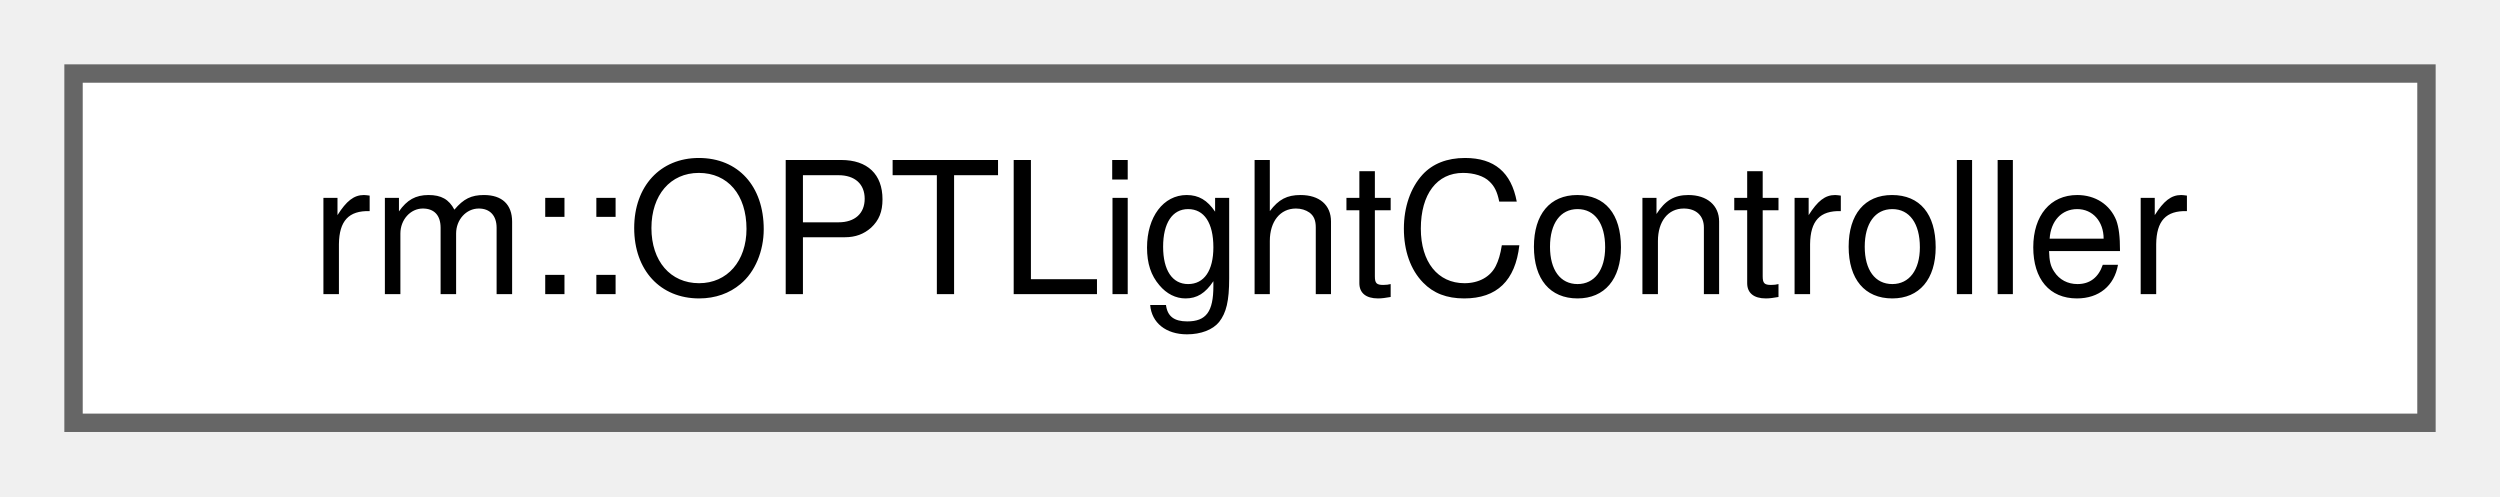
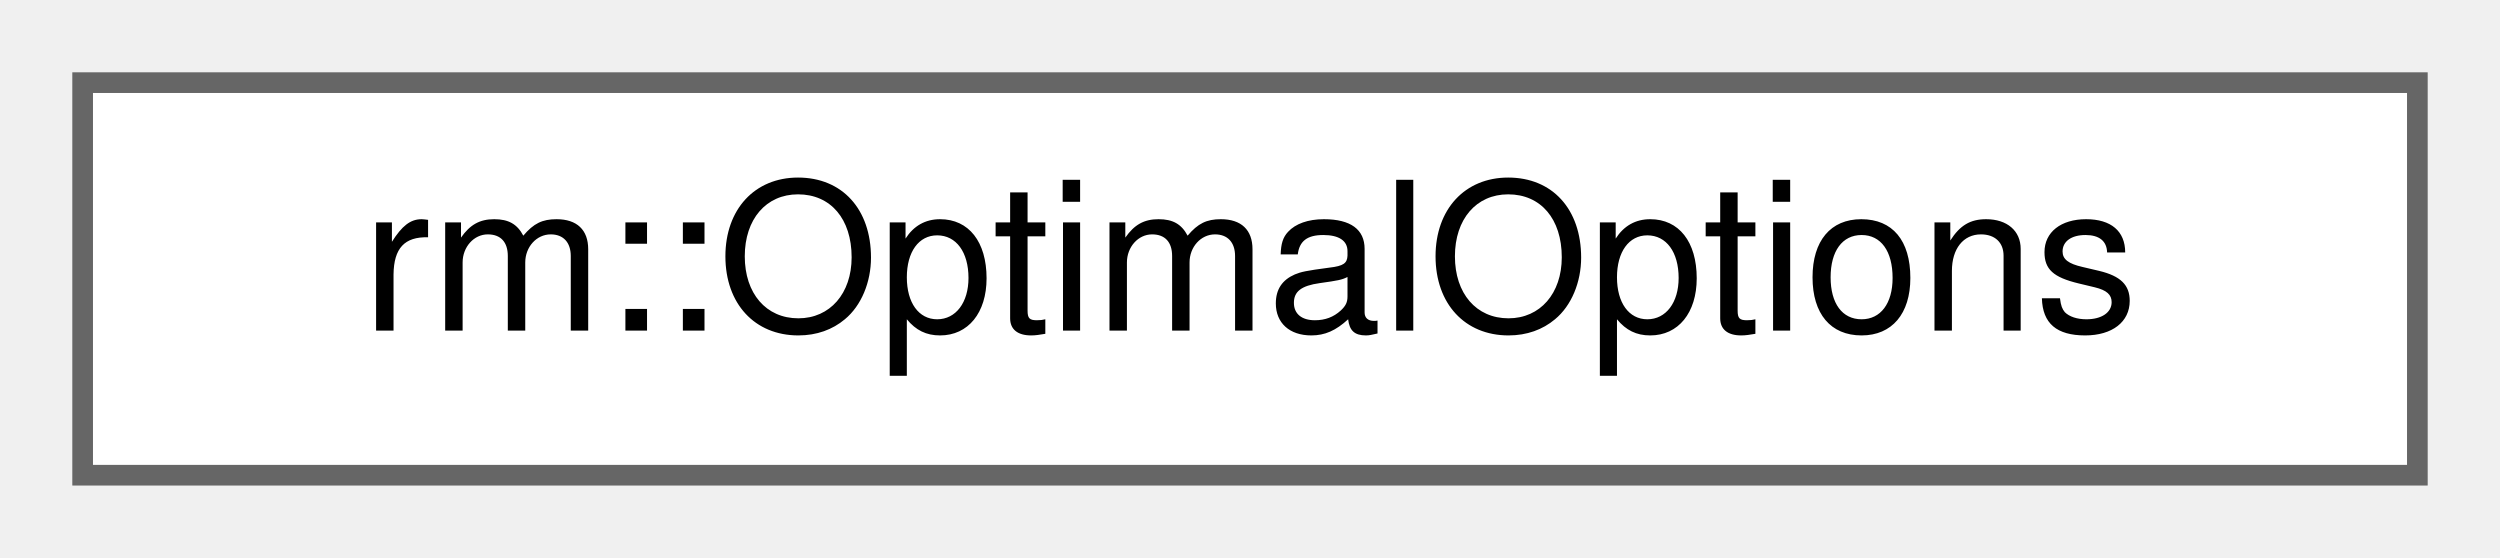
- <svg xmlns="http://www.w3.org/2000/svg" xmlns:xlink="http://www.w3.org/1999/xlink" width="136pt" height="27pt" viewBox="0.00 0.00 136.00 27.00">
+ <svg xmlns="http://www.w3.org/2000/svg" xmlns:xlink="http://www.w3.org/1999/xlink" width="121pt" height="27pt" viewBox="0.00 0.00 121.00 27.00">
  <g id="graph0" class="graph" transform="scale(1 1) rotate(0) translate(4 23)">
    <g id="Node000000" class="node">
      <g id="a_Node000000">
-         <a xlink:href="db/d24/classrm_1_1OPTLightController.html" target="_top" xlink:title="OPT 奥普特光源控制器">
-           <polygon fill="white" stroke="#666666" points="128,-19 0,-19 0,0 128,0 128,-19" />
-           <text text-anchor="middle" x="64" y="-7" font-family="Helvetica,sans-Serif" font-size="10.00">rm::OPTLightController</text>
+         <a xlink:href="d3/dd3/structrm_1_1OptimalOptions.html" target="_top" xlink:title="无约束多维函数优化选项">
+           <polygon fill="white" stroke="#666666" points="113,-19 0,-19 0,0 113,0 113,-19" />
+           <text text-anchor="middle" x="56.5" y="-7" font-family="Helvetica,sans-Serif" font-size="10.00">rm::OptimalOptions</text>
        </a>
      </g>
    </g>
  </g>
</svg>
